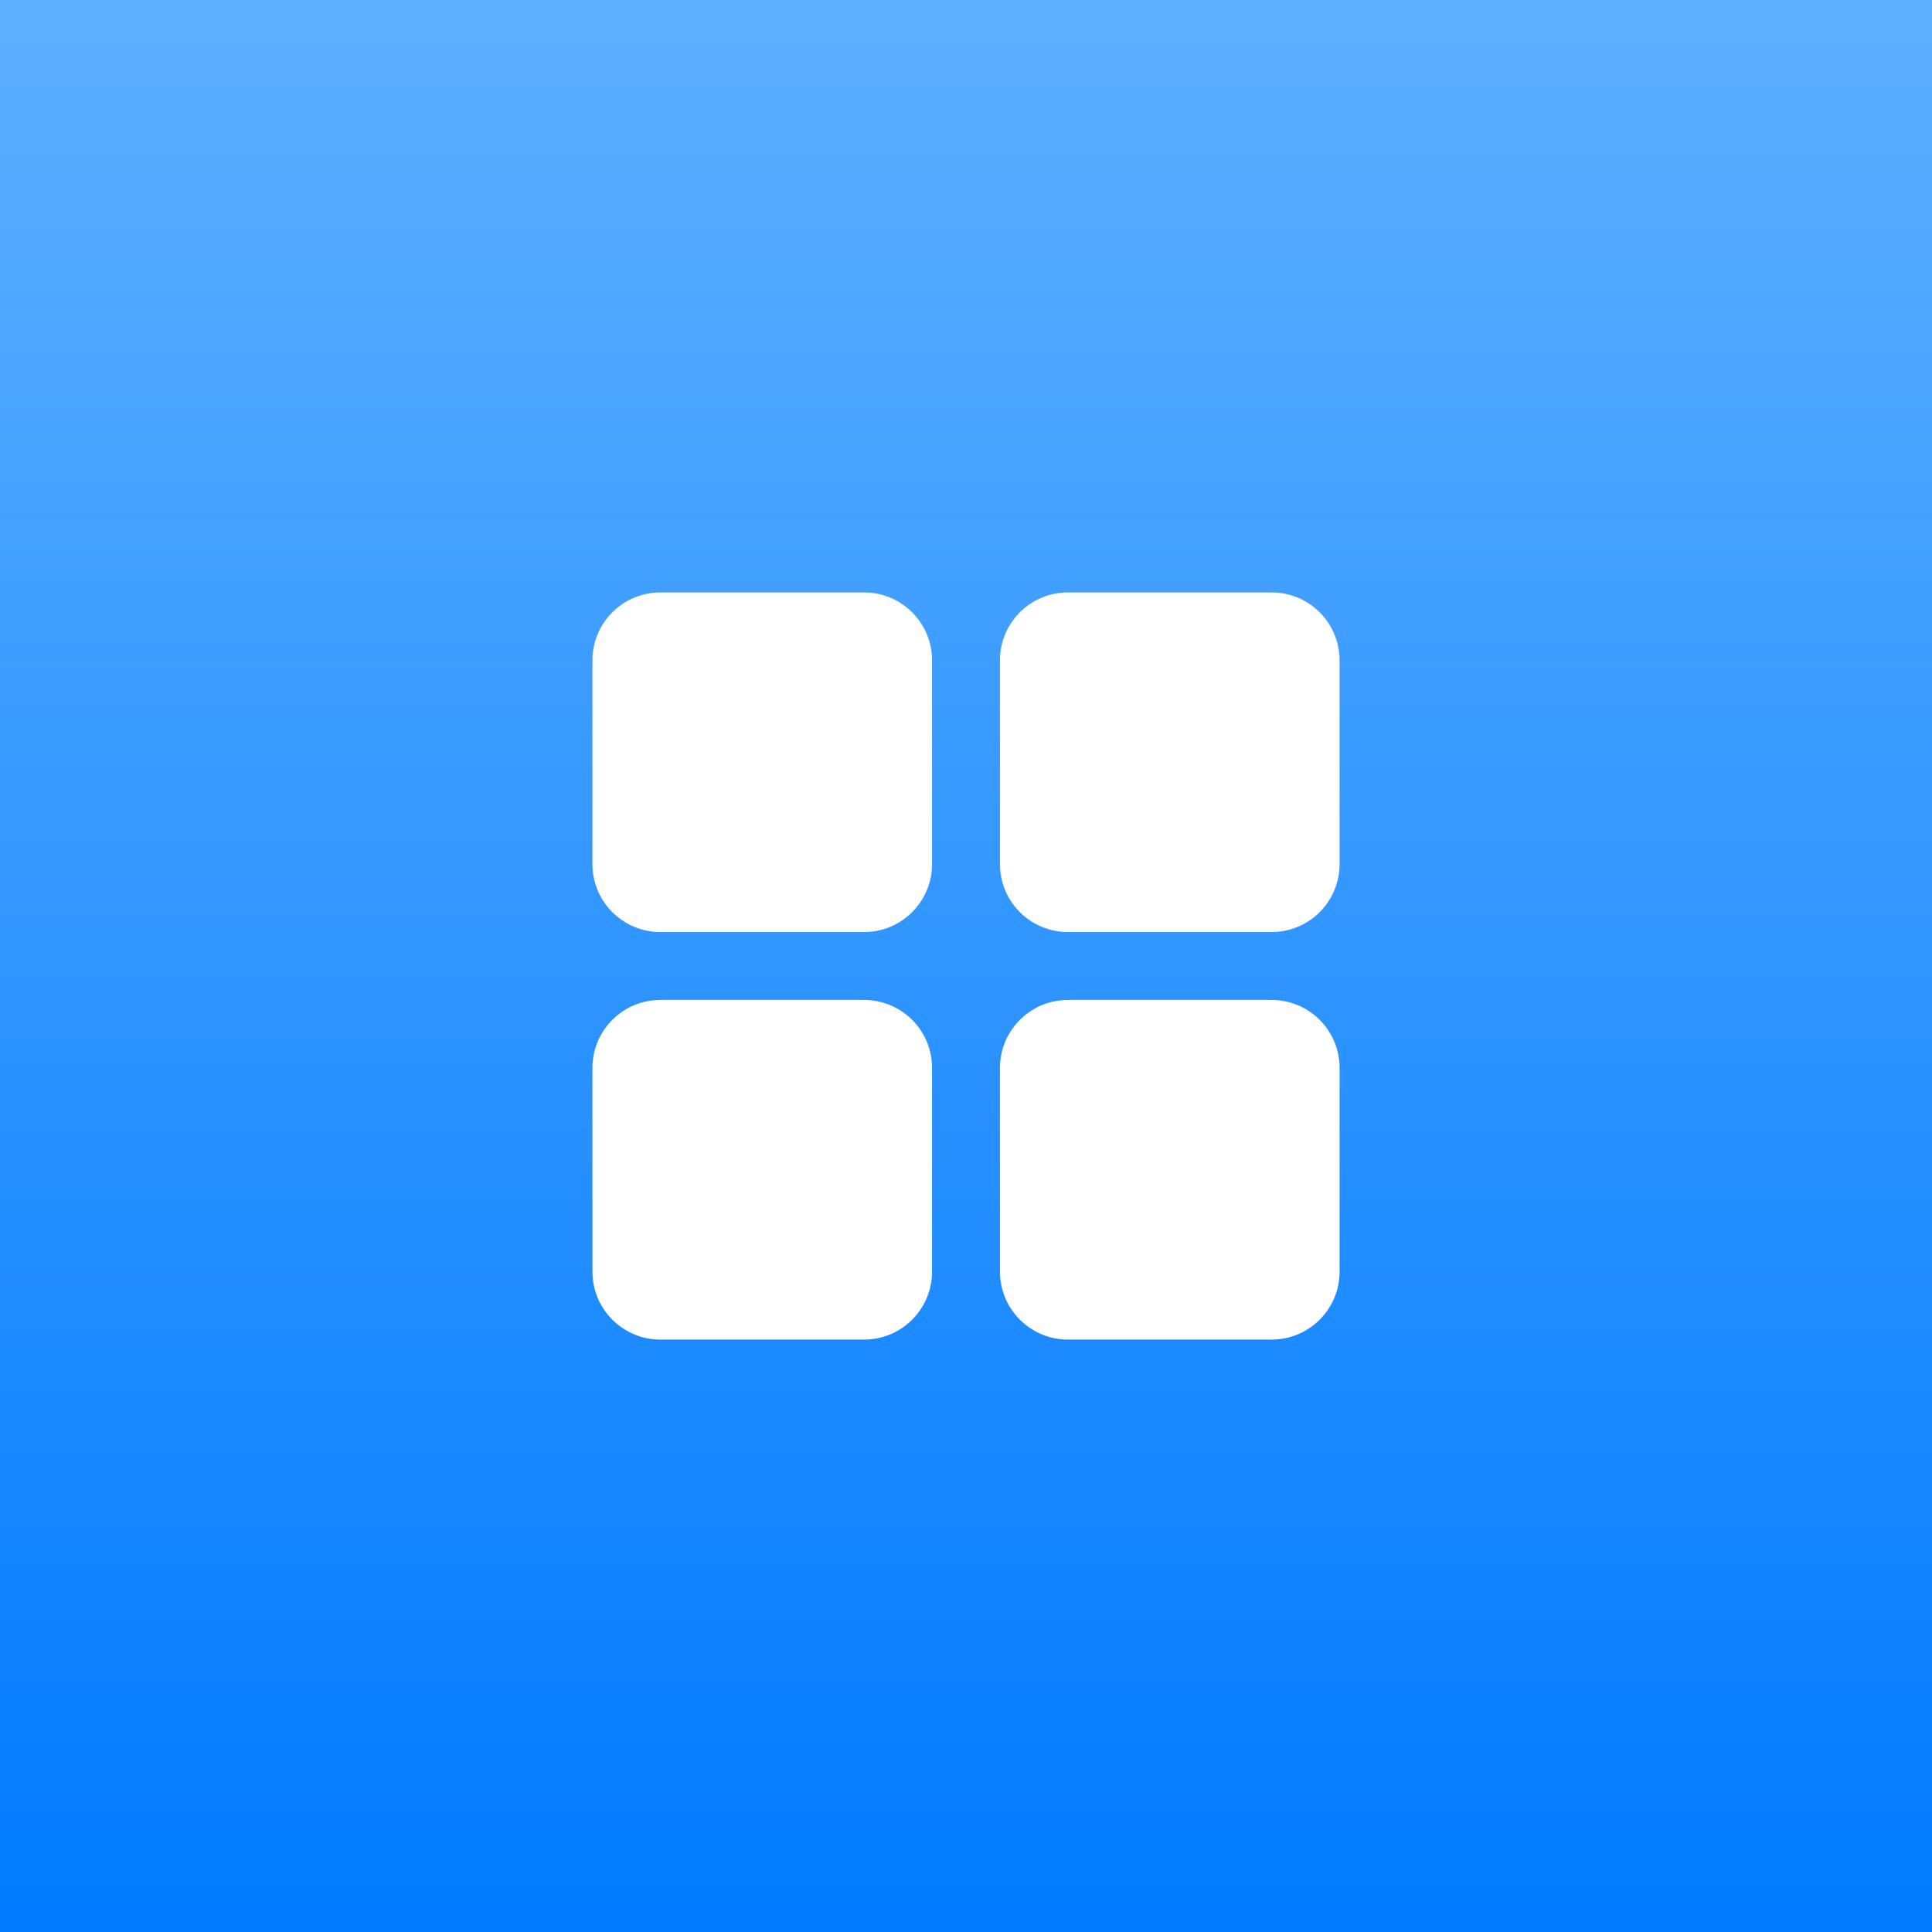
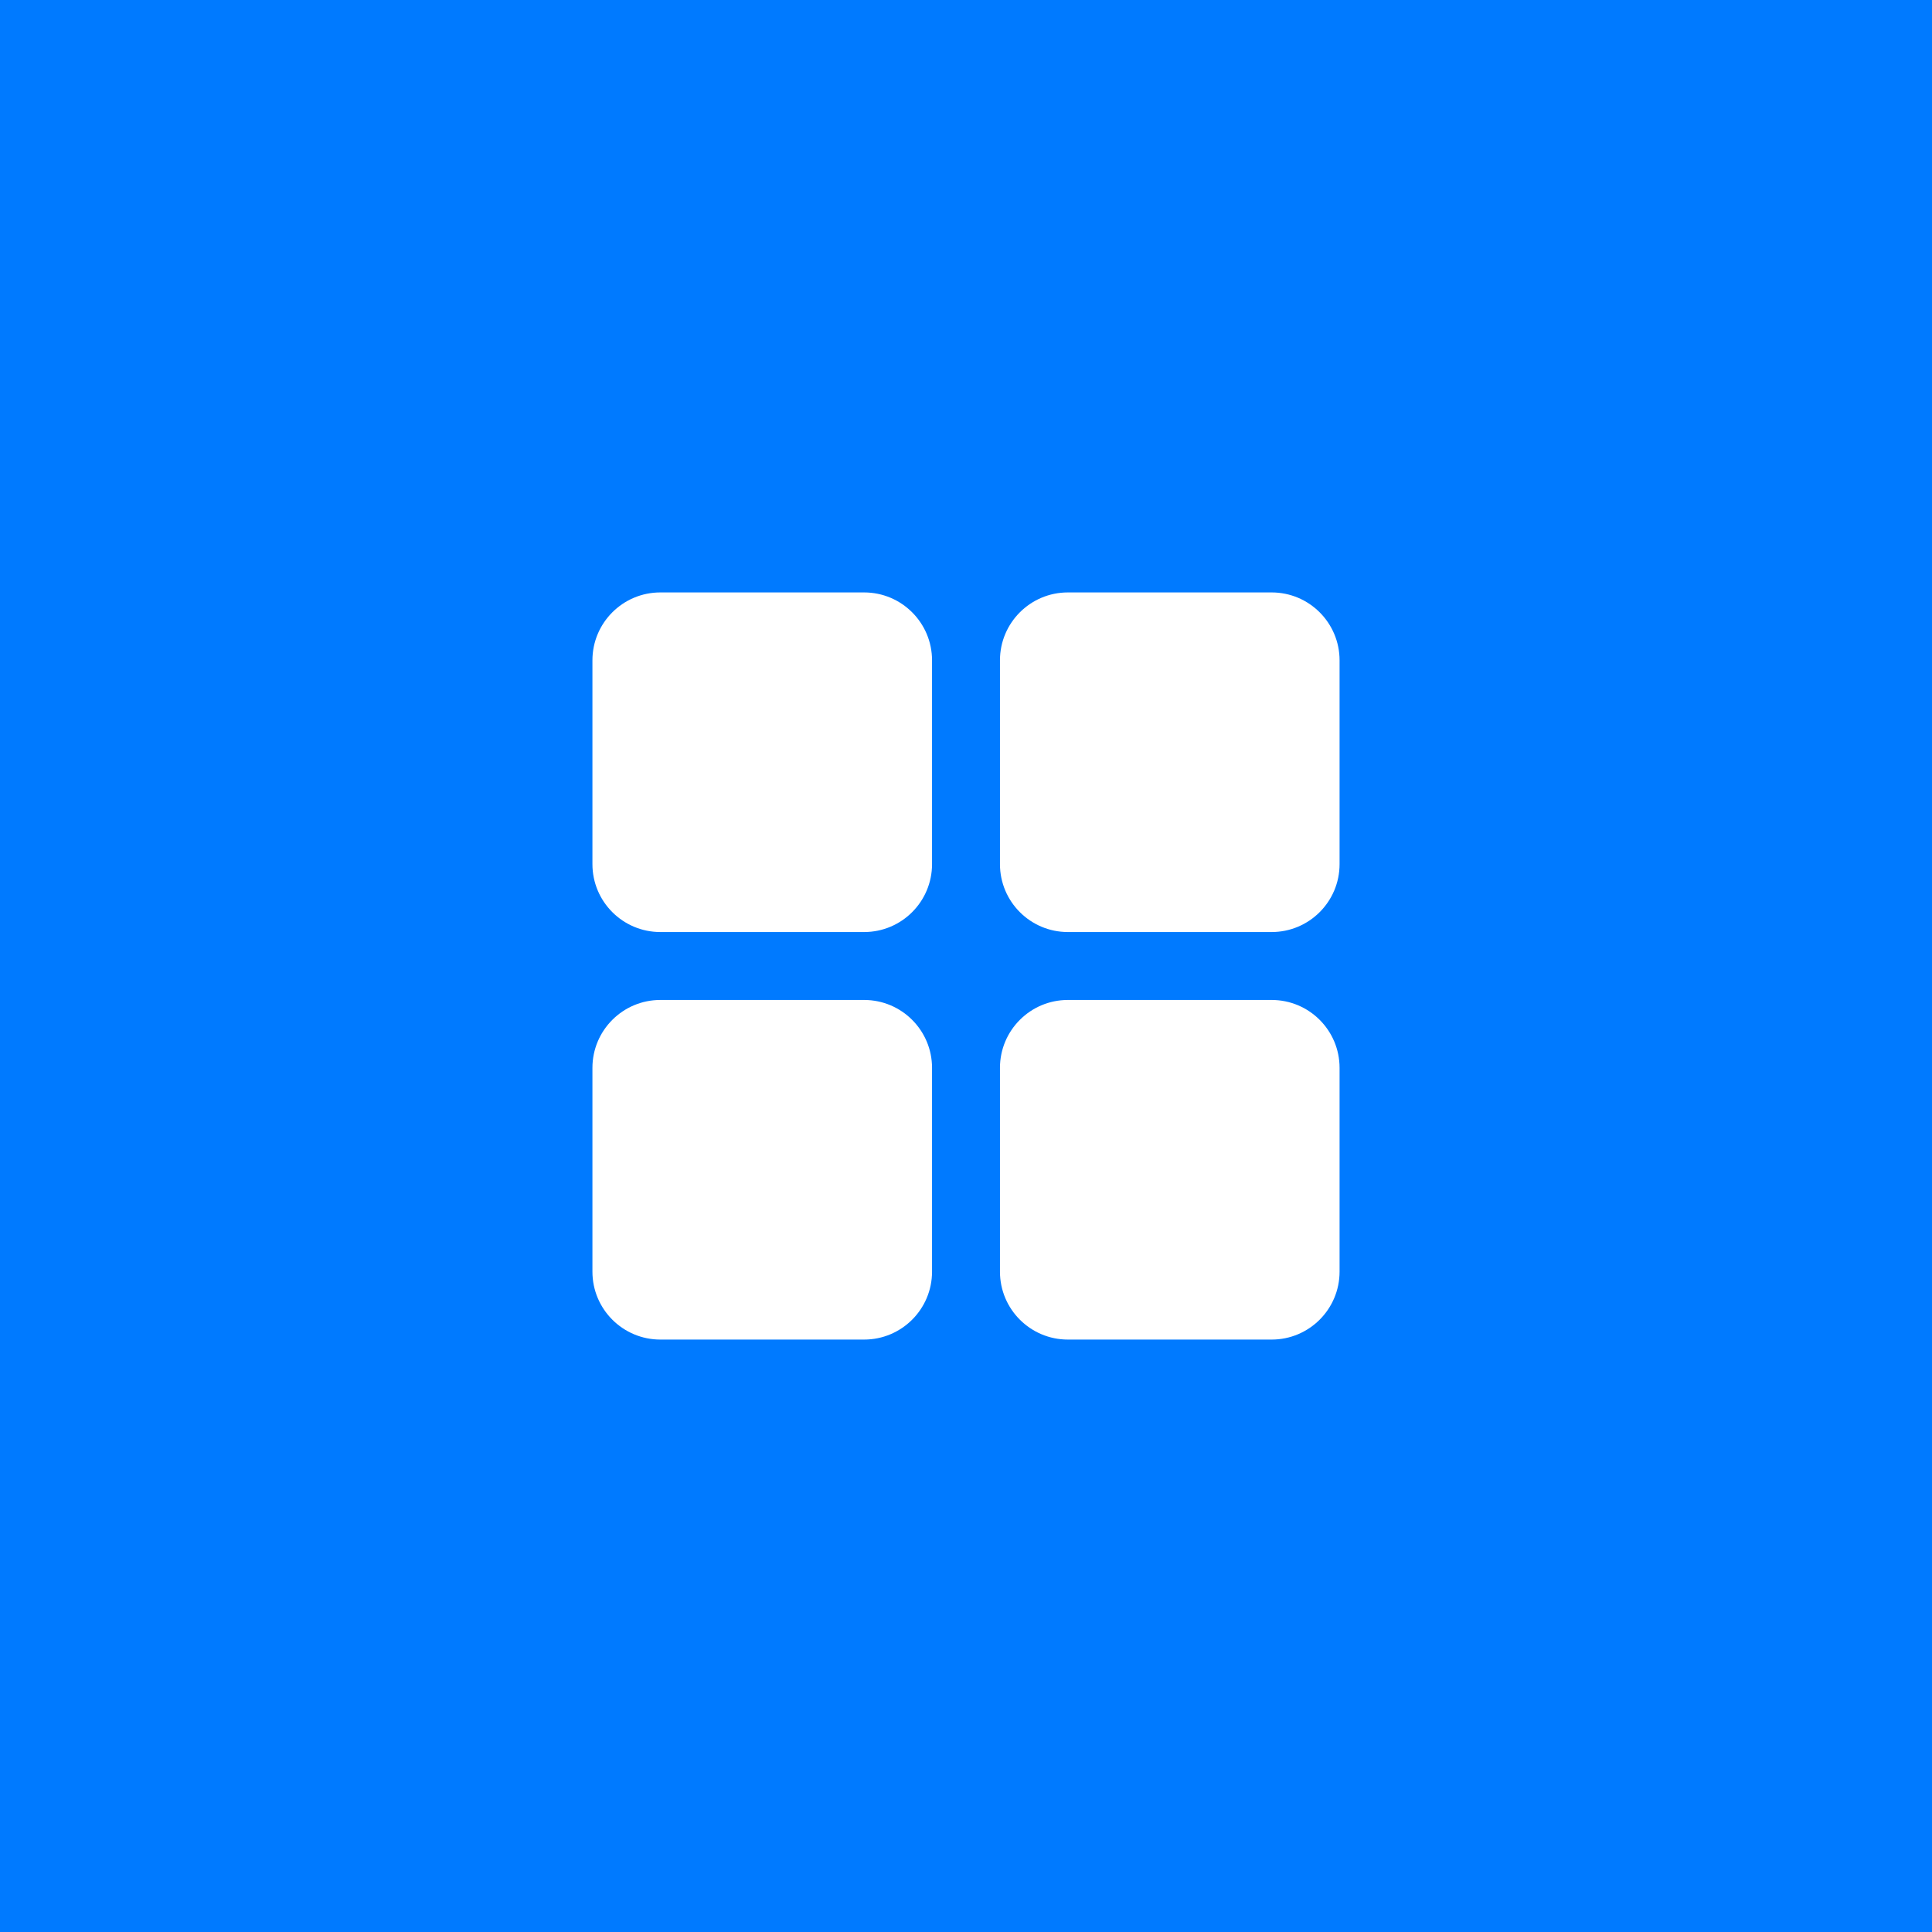
<svg xmlns="http://www.w3.org/2000/svg" viewBox="0 0 256 256">
-   <defs>
-     <linearGradient id="tile" x1="0" y1="0" x2="0" y2="1">
-       <stop offset="0" stop-color="#5eb0ff" />
-       <stop offset="1" stop-color="#007aff" />
-     </linearGradient>
-   </defs>
-   <rect width="256" height="256" fill="url(#tile)" />
+   <rect width="256" height="256" fill="#007aff" />
  <g transform="translate(56 56) scale(0.5625)" fill="#fff">
    <path d="M120,56v48a16,16,0,0,1-16,16H56a16,16,0,0,1-16-16V56A16,16,0,0,1,56,40h48A16,16,0,0,1,120,56Zm80-16H152a16,16,0,0,0-16,16v48a16,16,0,0,0,16,16h48a16,16,0,0,0,16-16V56A16,16,0,0,0,200,40Zm-96,96H56a16,16,0,0,0-16,16v48a16,16,0,0,0,16,16h48a16,16,0,0,0,16-16V152A16,16,0,0,0,104,136Zm96,0H152a16,16,0,0,0-16,16v48a16,16,0,0,0,16,16h48a16,16,0,0,0,16-16V152A16,16,0,0,0,200,136Z" />
  </g>
</svg>
